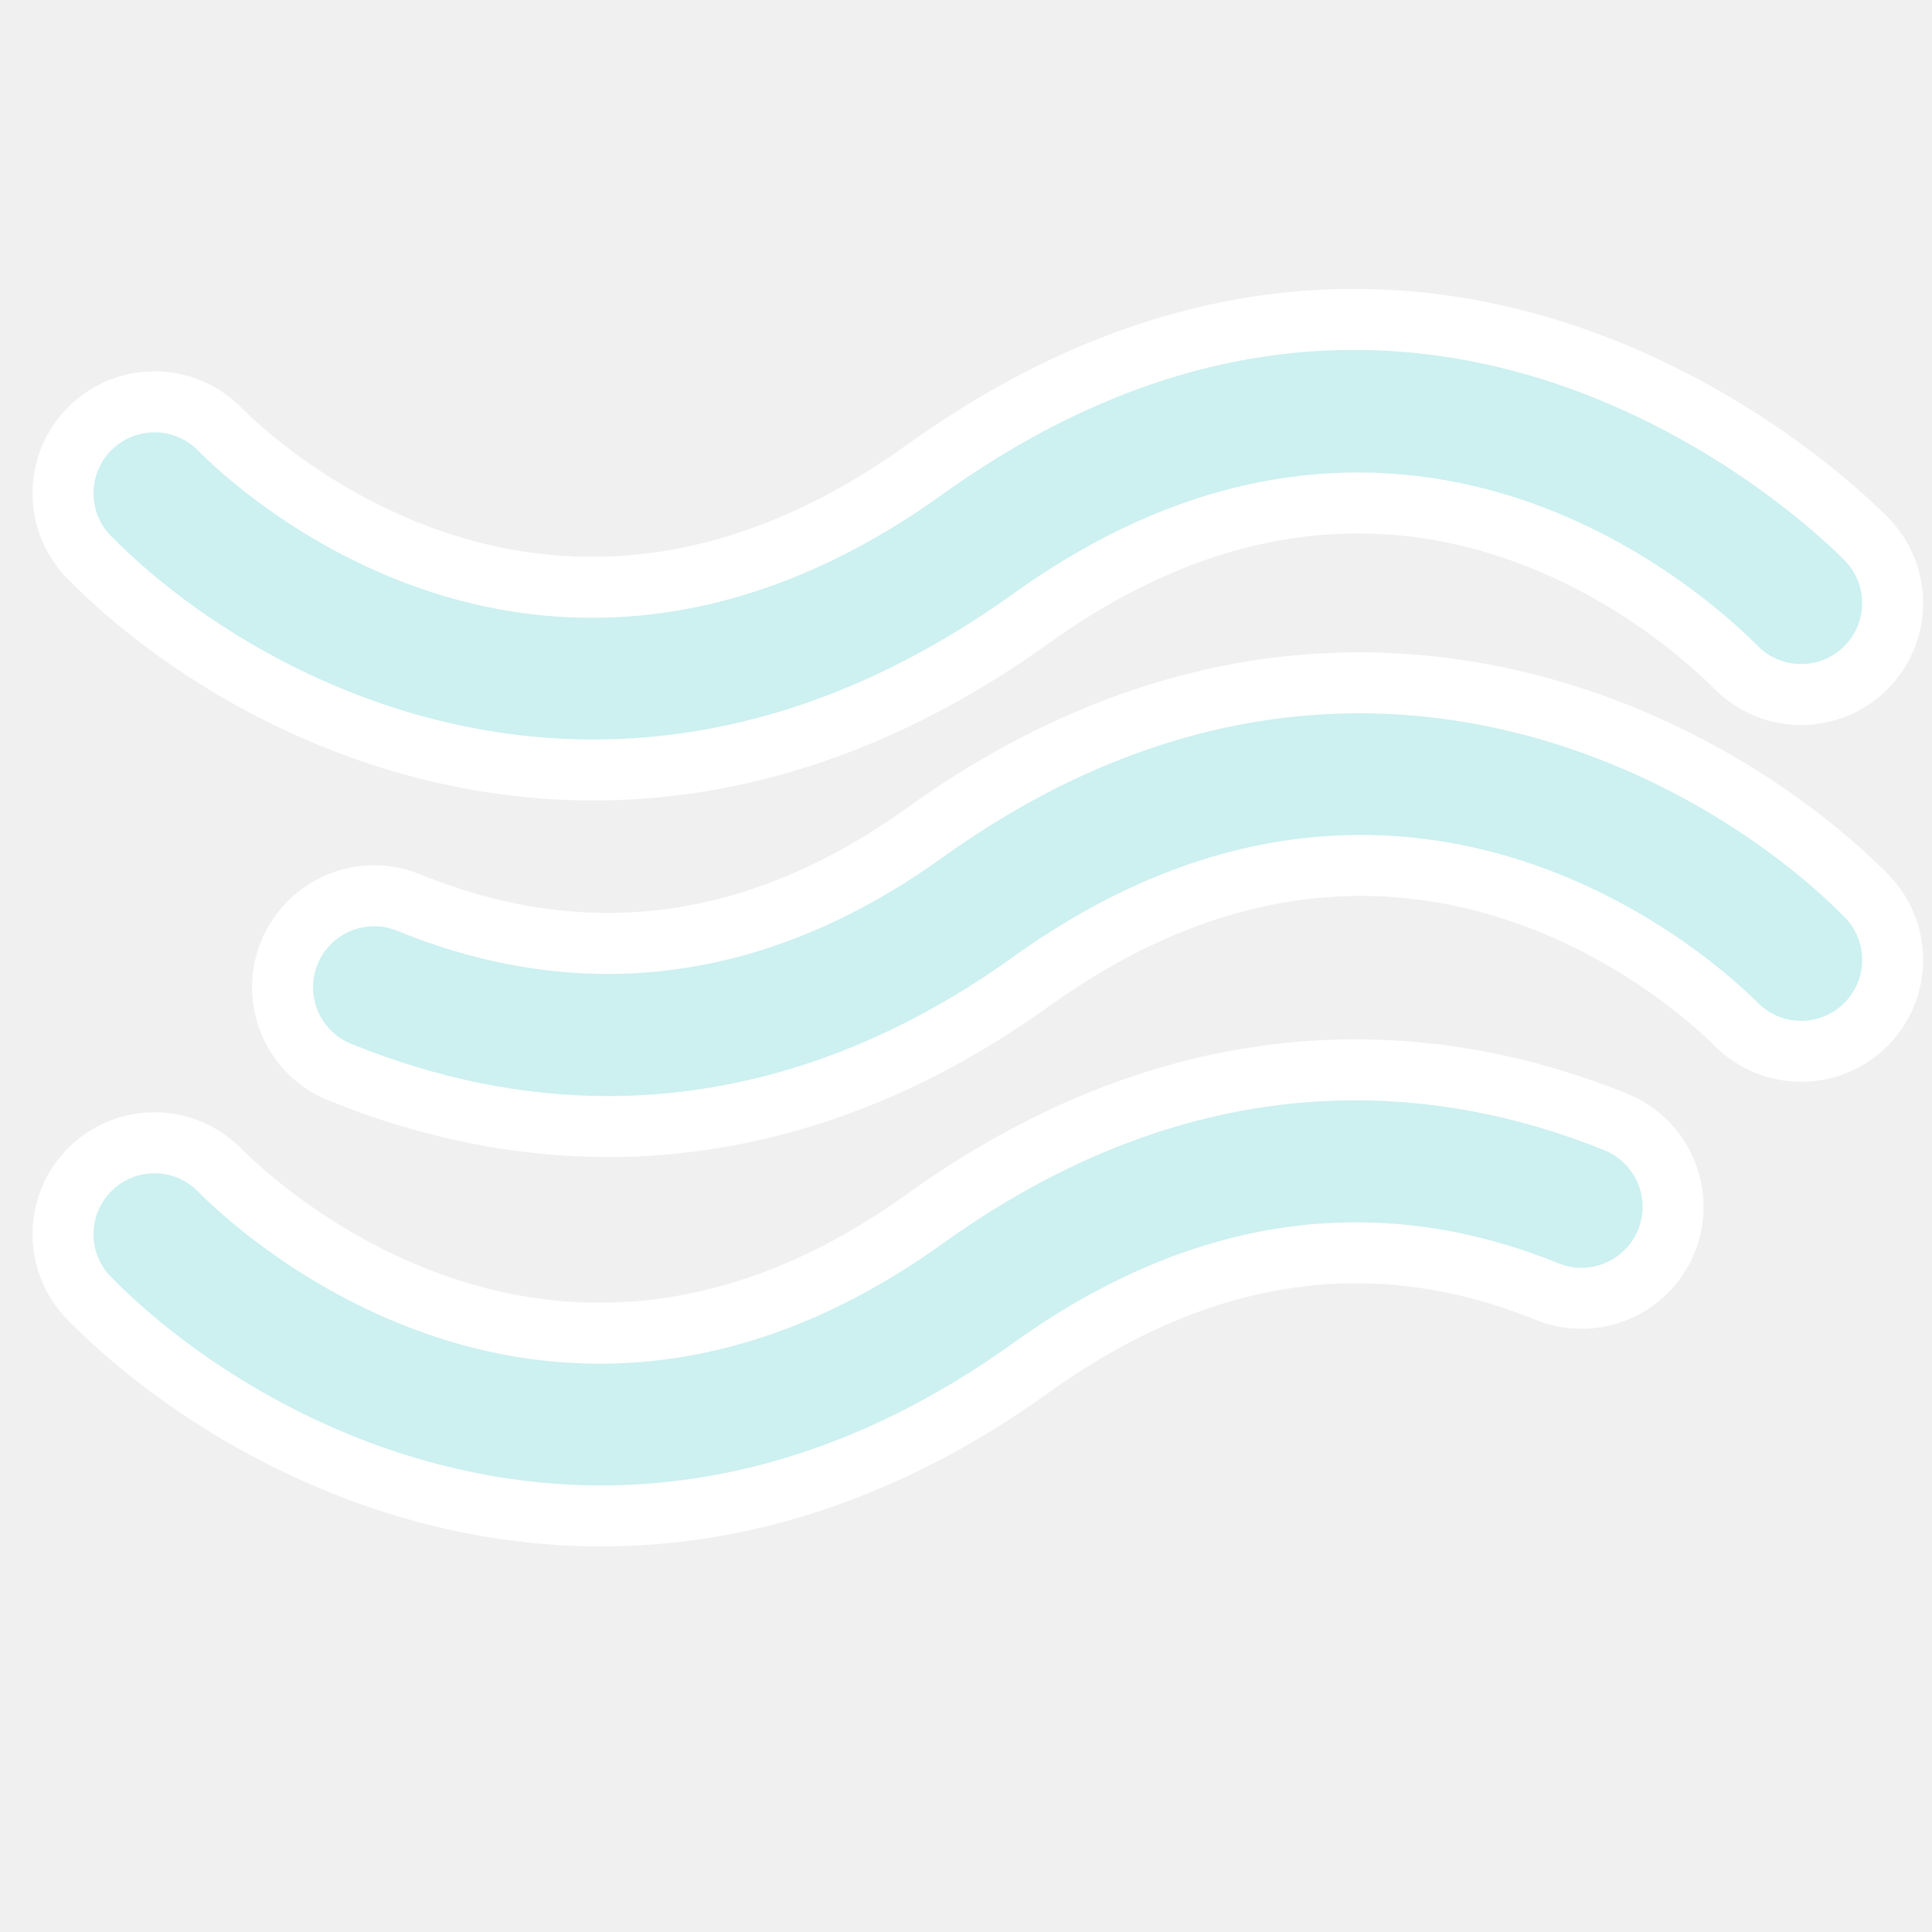
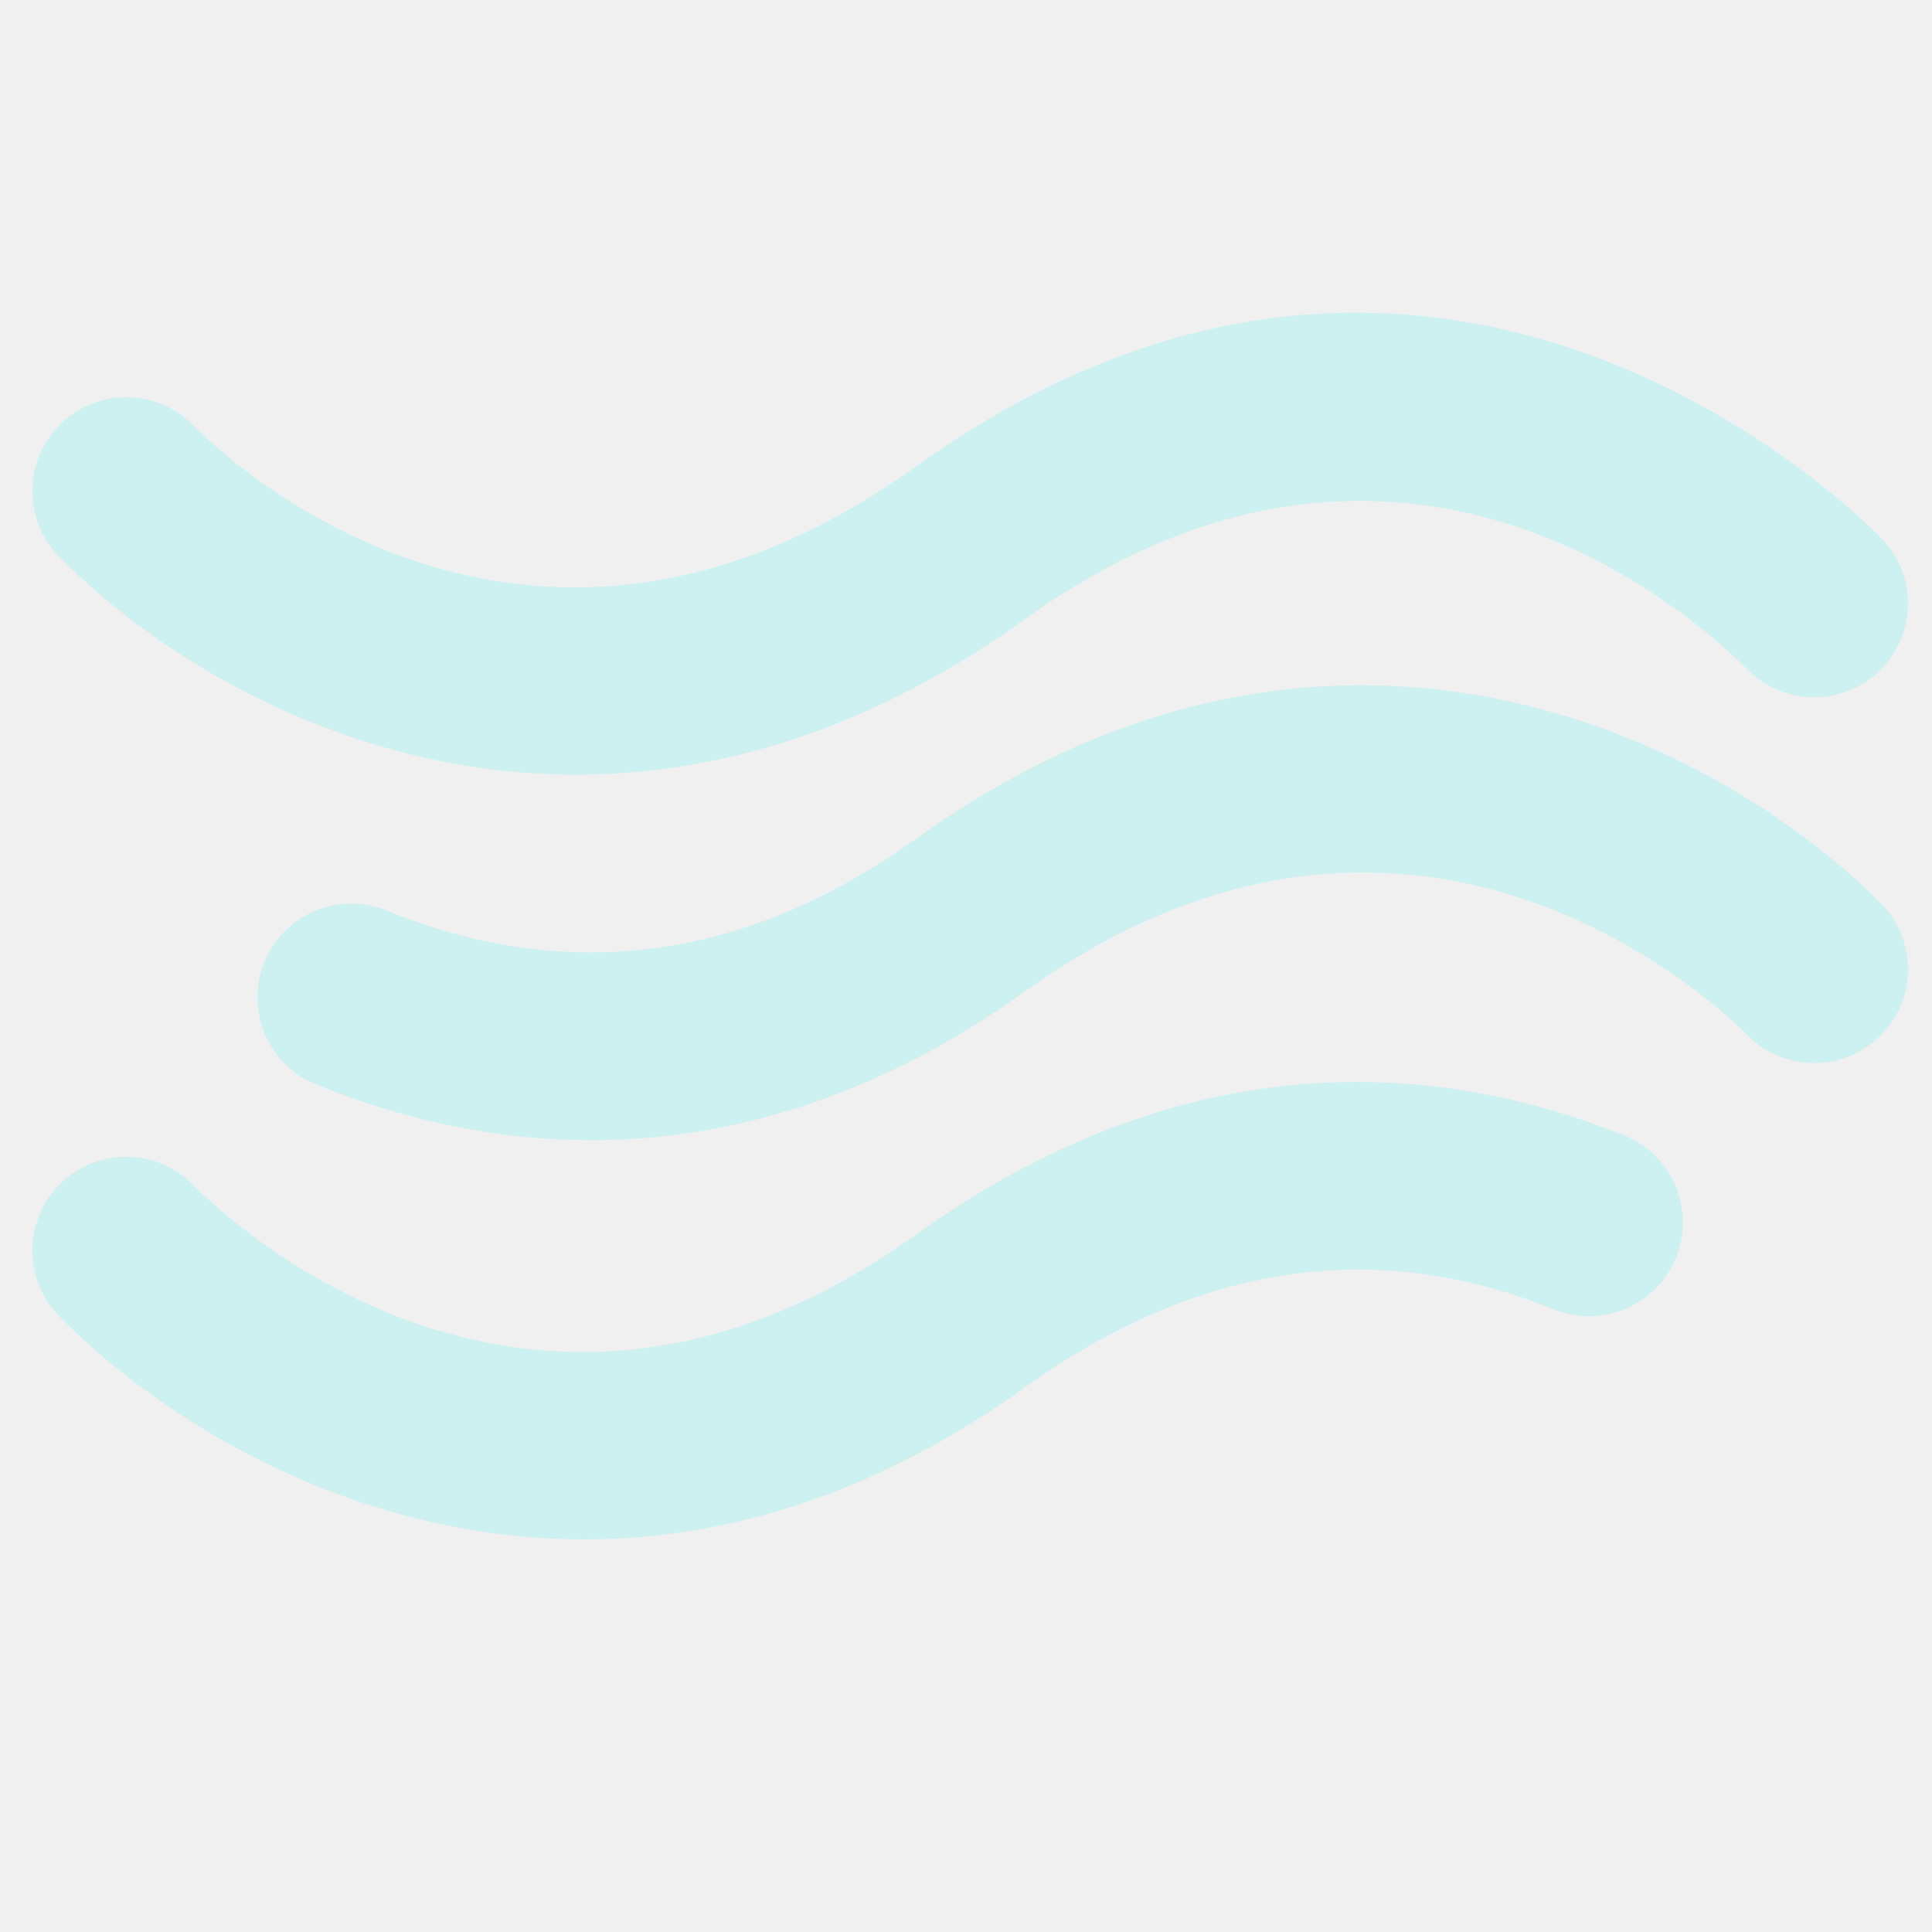
<svg xmlns="http://www.w3.org/2000/svg" width="512" height="512" viewBox="0 0 135.467 135.467">
-   <path d="M41.609 53.99c-15.612 0-28.445-7.898-35.343-14.9-2.487-2.523-2.457-6.585.066-9.07s6.583-2.457 9.07.066c2.264 2.298 22.88 21.896 49.42 2.852 34.701-24.9 62.913 1.704 66.014 4.821 2.499 2.51 2.491 6.57-.017 9.07a6.42 6.42 0 0 1-9.074-.017c-3.772-3.793-23.9-21.776-49.443-3.451-10.78 7.733-21.244 10.628-30.692 10.628m1.017 25.002c-6.239 0-12.542-1.272-18.82-3.825-3.28-1.336-4.856-5.08-3.519-8.36a6.42 6.42 0 0 1 8.36-3.524c12.427 5.063 24.601 3.421 36.177-4.883 28.387-20.37 54.851-6.833 66.012 4.377 2.499 2.51 2.491 6.57-.019 9.07s-6.573 2.491-9.072-.021c-2.286-2.296-23.109-21.898-49.443-3.002-9.423 6.761-19.459 10.169-29.675 10.169m-.473 27.3c-15.779 0-28.854-8.106-35.89-15.247-2.487-2.525-2.457-6.583.066-9.07s6.583-2.457 9.07.066c2.298 2.333 23.207 22.24 49.424 3.436 19.467-13.972 37.109-11.411 48.479-6.803 3.284 1.332 4.868 5.072 3.536 8.354a6.42 6.42 0 0 1-8.356 3.536c-12.191-4.941-24.364-3.145-36.183 5.337-10.53 7.554-20.812 10.391-30.147 10.391" fill="#cdf0f0" />
-   <path d="M41.609 53.99c-15.612 0-28.445-7.898-35.343-14.9-2.487-2.523-2.457-6.585.066-9.07s6.583-2.457 9.07.066c2.264 2.298 22.88 21.896 49.42 2.852 34.701-24.9 62.913 1.704 66.014 4.821 2.499 2.51 2.491 6.57-.017 9.07a6.42 6.42 0 0 1-9.074-.017c-3.772-3.793-23.9-21.776-49.443-3.451-10.78 7.733-21.244 10.628-30.692 10.628zm1.018 25.001c-6.239 0-12.542-1.272-18.82-3.825-3.28-1.336-4.856-5.08-3.519-8.36a6.42 6.42 0 0 1 8.36-3.524c12.427 5.063 24.601 3.421 36.177-4.883 28.387-20.37 54.851-6.833 66.012 4.377 2.499 2.51 2.491 6.57-.019 9.07s-6.573 2.491-9.072-.021c-2.286-2.296-23.109-21.898-49.443-3.002-9.423 6.761-19.459 10.169-29.675 10.169zm-.472 27.301c-15.779 0-28.854-8.106-35.89-15.247-2.487-2.525-2.457-6.583.066-9.07s6.583-2.457 9.07.066c2.298 2.333 23.207 22.24 49.424 3.436 19.467-13.972 37.109-11.411 48.479-6.803 3.284 1.332 4.868 5.072 3.536 8.354a6.42 6.42 0 0 1-8.356 3.536c-12.191-4.941-24.364-3.145-36.183 5.337-10.53 7.554-20.812 10.391-30.147 10.391z" fill="none" stroke="#fff" stroke-linejoin="round" stroke-miterlimit="10" stroke-width="4.276" />
+   <path d="M40.394 54.316c-16.004 0-29.16-8.097-36.231-15.275-2.55-2.586-2.519-6.751.068-9.298a6.58 6.58 0 0 1 9.298.068c2.321 2.356 23.455 22.446 50.662 2.924 35.573-25.526 64.495 1.747 67.673 4.942a6.58 6.58 0 0 1-.017 9.298 6.581 6.581 0 0 1-9.302-.017c-3.867-3.888-24.501-22.323-50.686-3.538-11.051 7.927-21.778 10.895-31.464 10.895m1.043 25.631c-6.396 0-12.857-1.304-19.293-3.921-3.362-1.37-4.978-5.208-3.607-8.57a6.581 6.581 0 0 1 8.57-3.613c12.739 5.19 25.219 3.507 37.086-5.006 29.101-20.882 56.23-7.005 67.671 4.487 2.562 2.573 2.554 6.735-.019 9.298s-6.738 2.554-9.3-.022c-2.343-2.354-23.69-22.448-50.686-3.077-9.66 6.931-19.948 10.425-30.421 10.425m-.485 27.986c-16.176 0-29.579-8.31-36.792-15.63-2.55-2.588-2.519-6.748.068-9.298s6.748-2.519 9.298.068c2.356 2.392 23.79 22.799 50.666 3.522 19.956-14.323 38.042-11.698 49.698-6.974 3.367 1.365 4.99 5.2 3.625 8.564a6.581 6.581 0 0 1-8.566 3.625c-12.497-5.065-24.976-3.224-37.093 5.471-10.795 7.744-21.335 10.652-30.905 10.652" fill="#cdf0f0" />
</svg>
